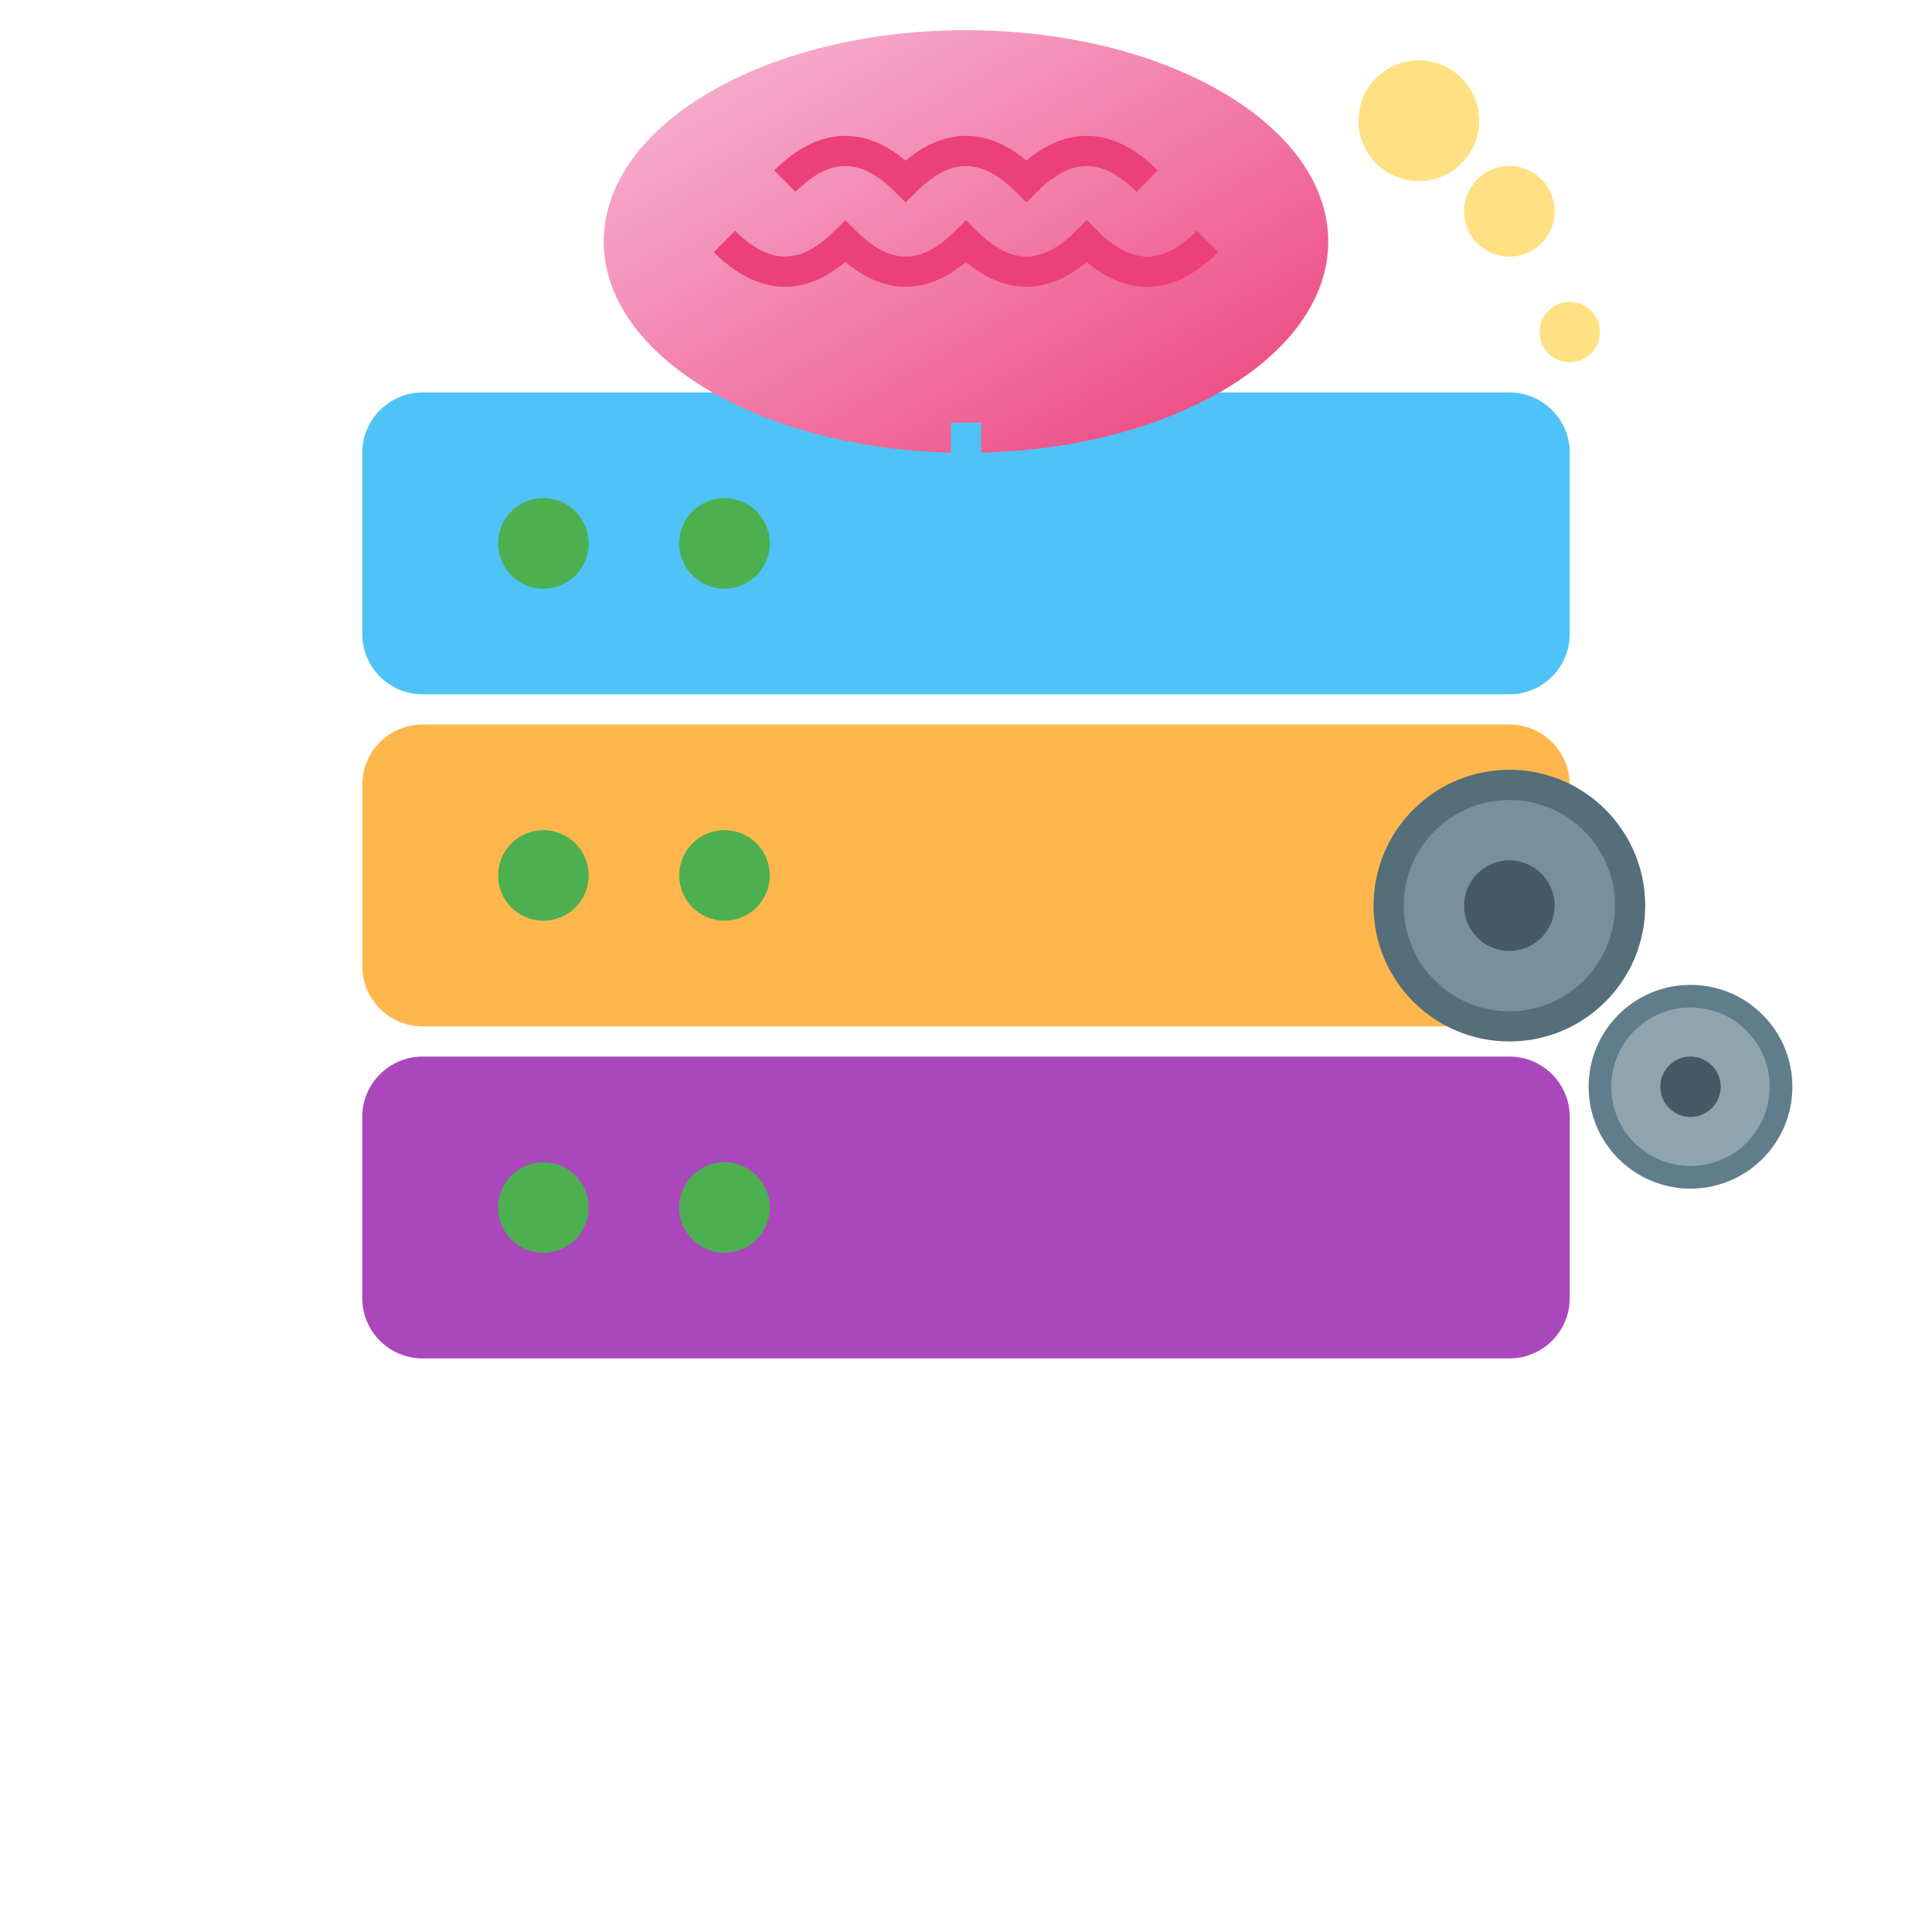
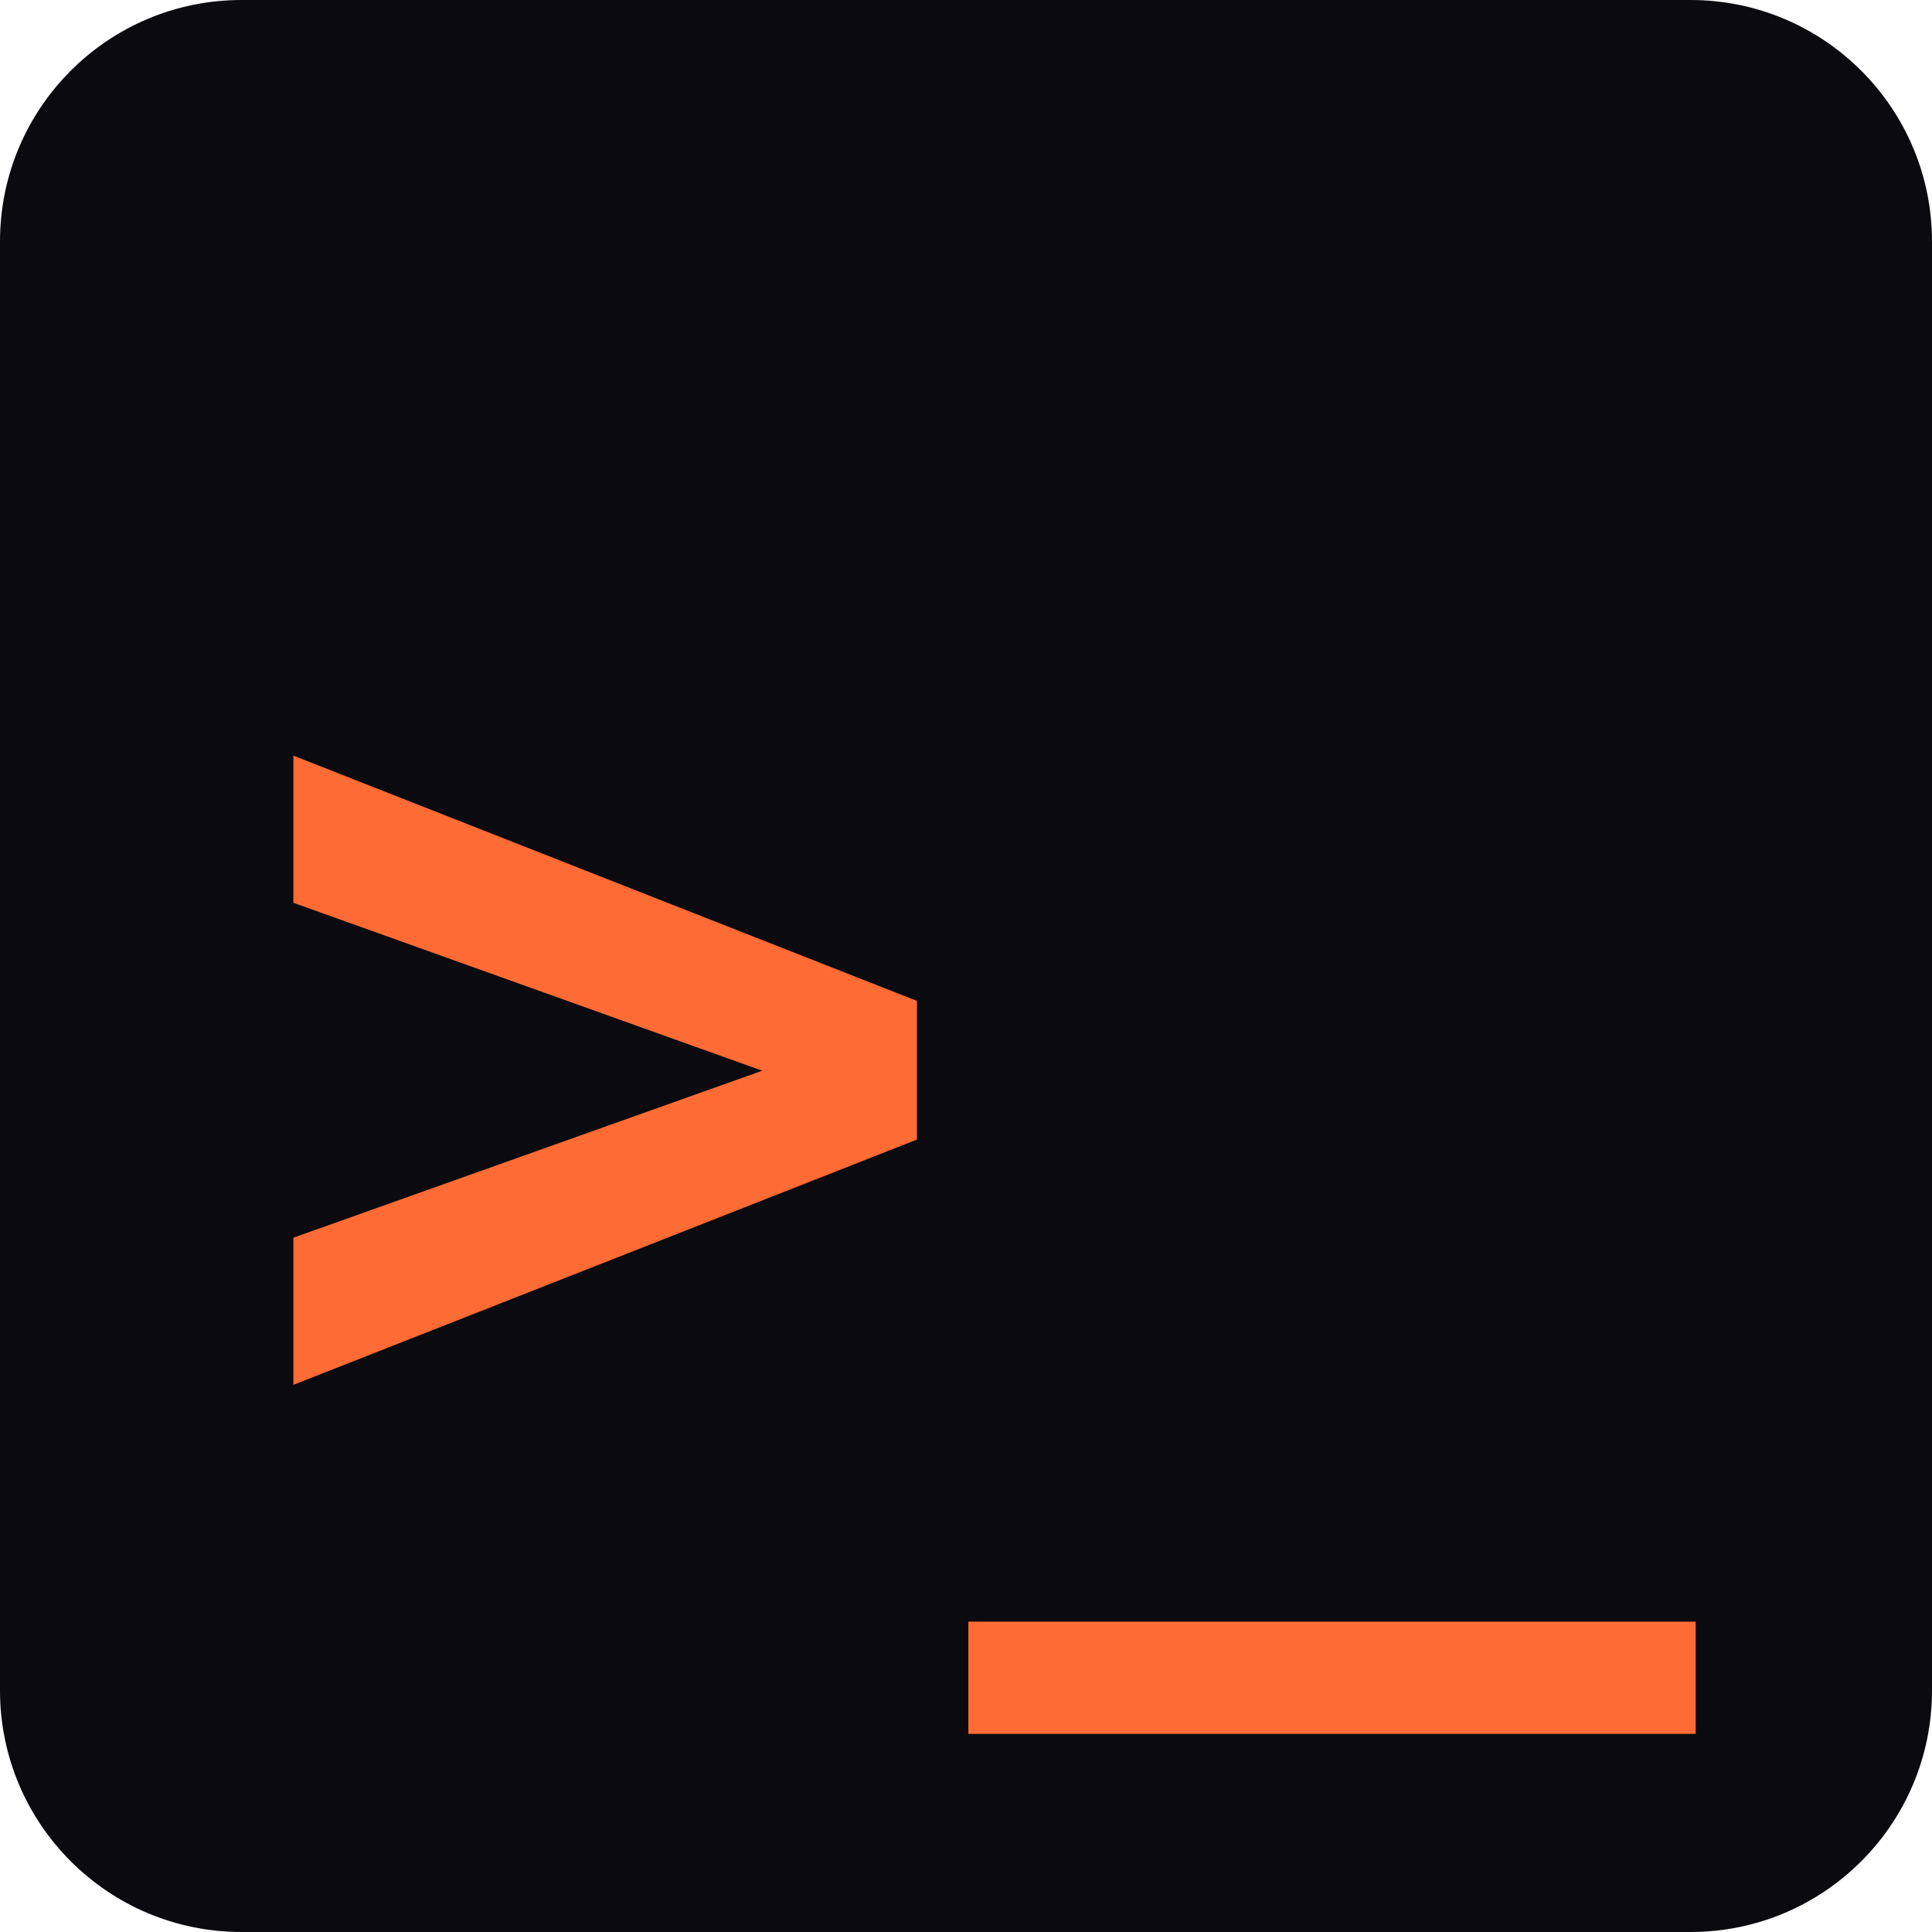
- <svg xmlns="http://www.w3.org/2000/svg" viewBox="0 0 128 128">
-   <defs>
-     <linearGradient id="serverGrad" x1="0%" y1="0%" x2="100%" y2="100%">
-       <stop offset="0%" style="stop-color:#4FC3F7" />
-       <stop offset="50%" style="stop-color:#FFB74D" />
-       <stop offset="100%" style="stop-color:#AB47BC" />
-     </linearGradient>
-     <linearGradient id="brainGrad" x1="0%" y1="0%" x2="100%" y2="100%">
-       <stop offset="0%" style="stop-color:#F8BBD9" />
-       <stop offset="100%" style="stop-color:#EC407A" />
-     </linearGradient>
-   </defs>
-   <rect x="24" y="70" width="80" height="20" rx="4" fill="#AB47BC" />
-   <rect x="24" y="48" width="80" height="20" rx="4" fill="#FFB74D" />
-   <rect x="24" y="26" width="80" height="20" rx="4" fill="#4FC3F7" />
-   <circle cx="36" cy="80" r="3" fill="#4CAF50" />
-   <circle cx="48" cy="80" r="3" fill="#4CAF50" />
-   <circle cx="36" cy="58" r="3" fill="#4CAF50" />
-   <circle cx="48" cy="58" r="3" fill="#4CAF50" />
-   <circle cx="36" cy="36" r="3" fill="#4CAF50" />
-   <circle cx="48" cy="36" r="3" fill="#4CAF50" />
-   <ellipse cx="64" cy="16" rx="24" ry="14" fill="url(#brainGrad)" />
-   <path d="M52 12 Q56 8 60 12 Q64 8 68 12 Q72 8 76 12" stroke="#EC407A" stroke-width="2" fill="none" />
-   <path d="M48 16 Q52 20 56 16 Q60 20 64 16 Q68 20 72 16 Q76 20 80 16" stroke="#EC407A" stroke-width="2" fill="none" />
-   <circle cx="94" cy="8" r="4" fill="#FFE082" />
-   <circle cx="100" cy="14" r="3" fill="#FFE082" />
-   <circle cx="104" cy="22" r="2" fill="#FFE082" />
-   <circle cx="100" cy="60" r="8" fill="#78909C" stroke="#546E7A" stroke-width="2" />
-   <circle cx="100" cy="60" r="3" fill="#455A64" />
-   <circle cx="112" cy="72" r="6" fill="#90A4AE" stroke="#607D8B" stroke-width="1.5" />
-   <circle cx="112" cy="72" r="2" fill="#455A64" />
-   <line x1="64" y1="30" x2="64" y2="26" stroke="#4FC3F7" stroke-width="2" stroke-dasharray="2,2" />
+ <svg xmlns="http://www.w3.org/2000/svg" viewBox="0 0 32 32">
+   <rect width="32" height="32" rx="4" fill="#0a0a0f" />
+   <text x="4" y="24" font-family="monospace" font-size="20" font-weight="bold" fill="#ff6b35">&gt;_</text>
</svg>
